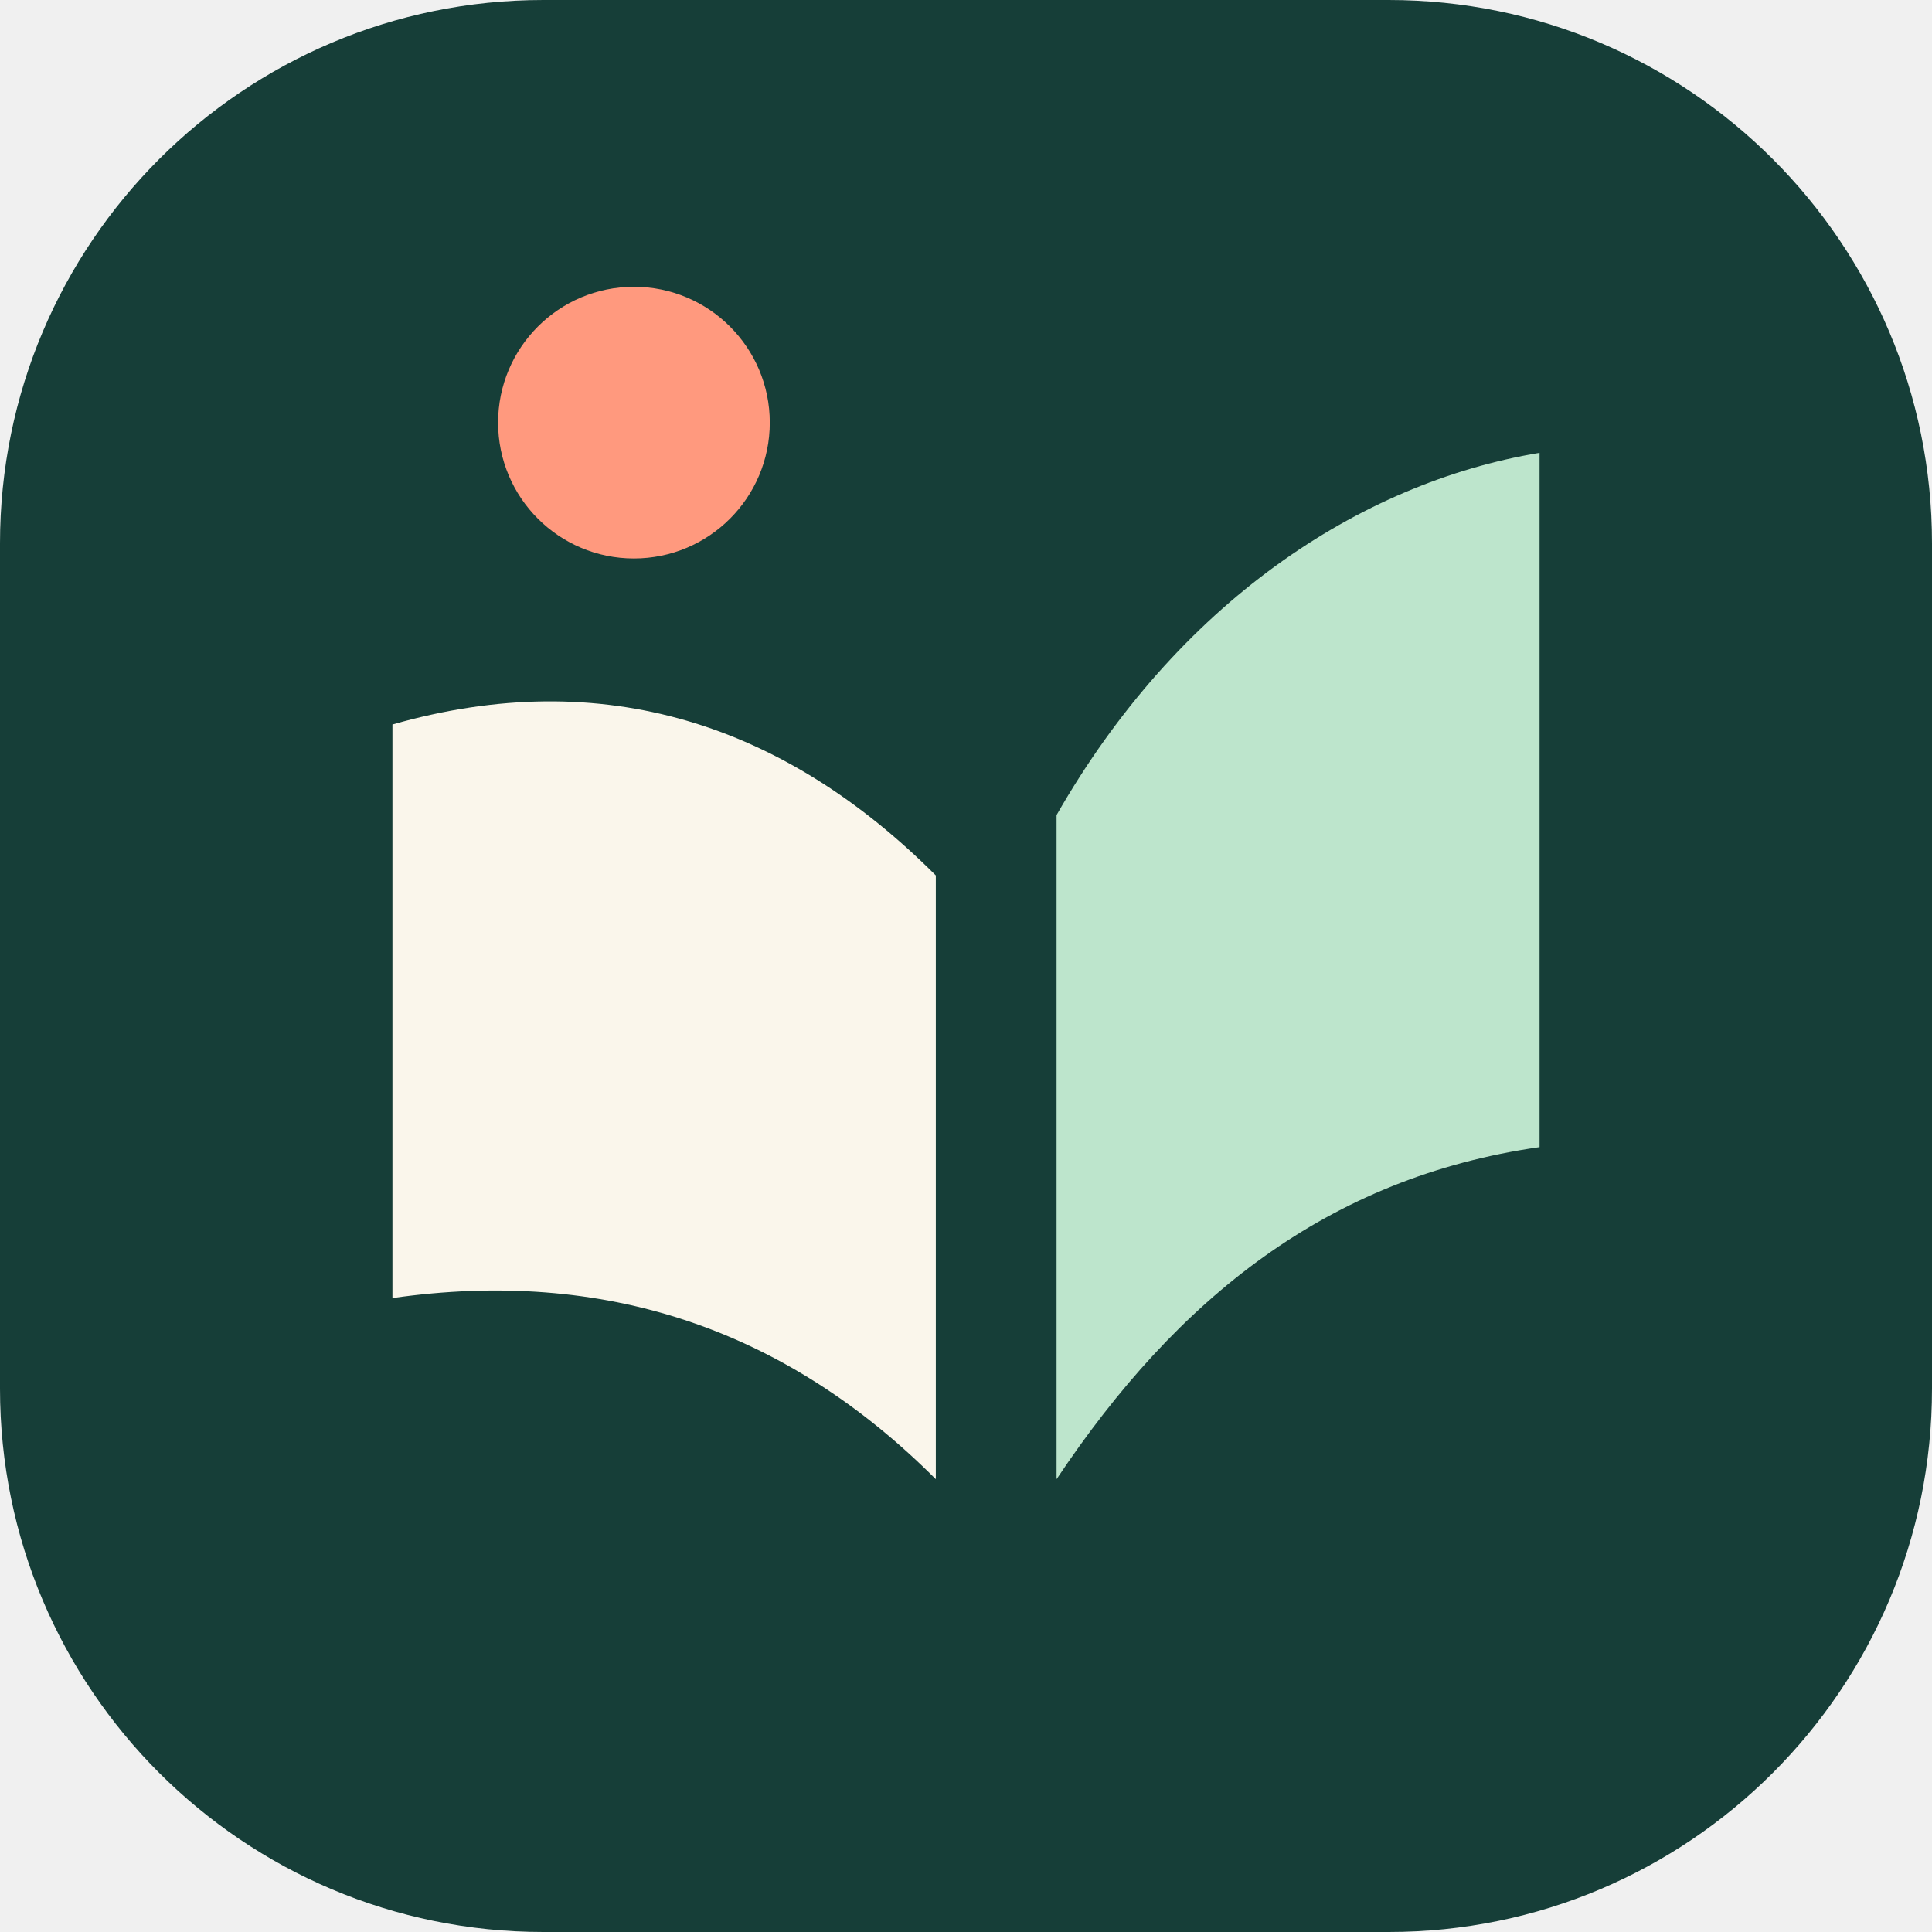
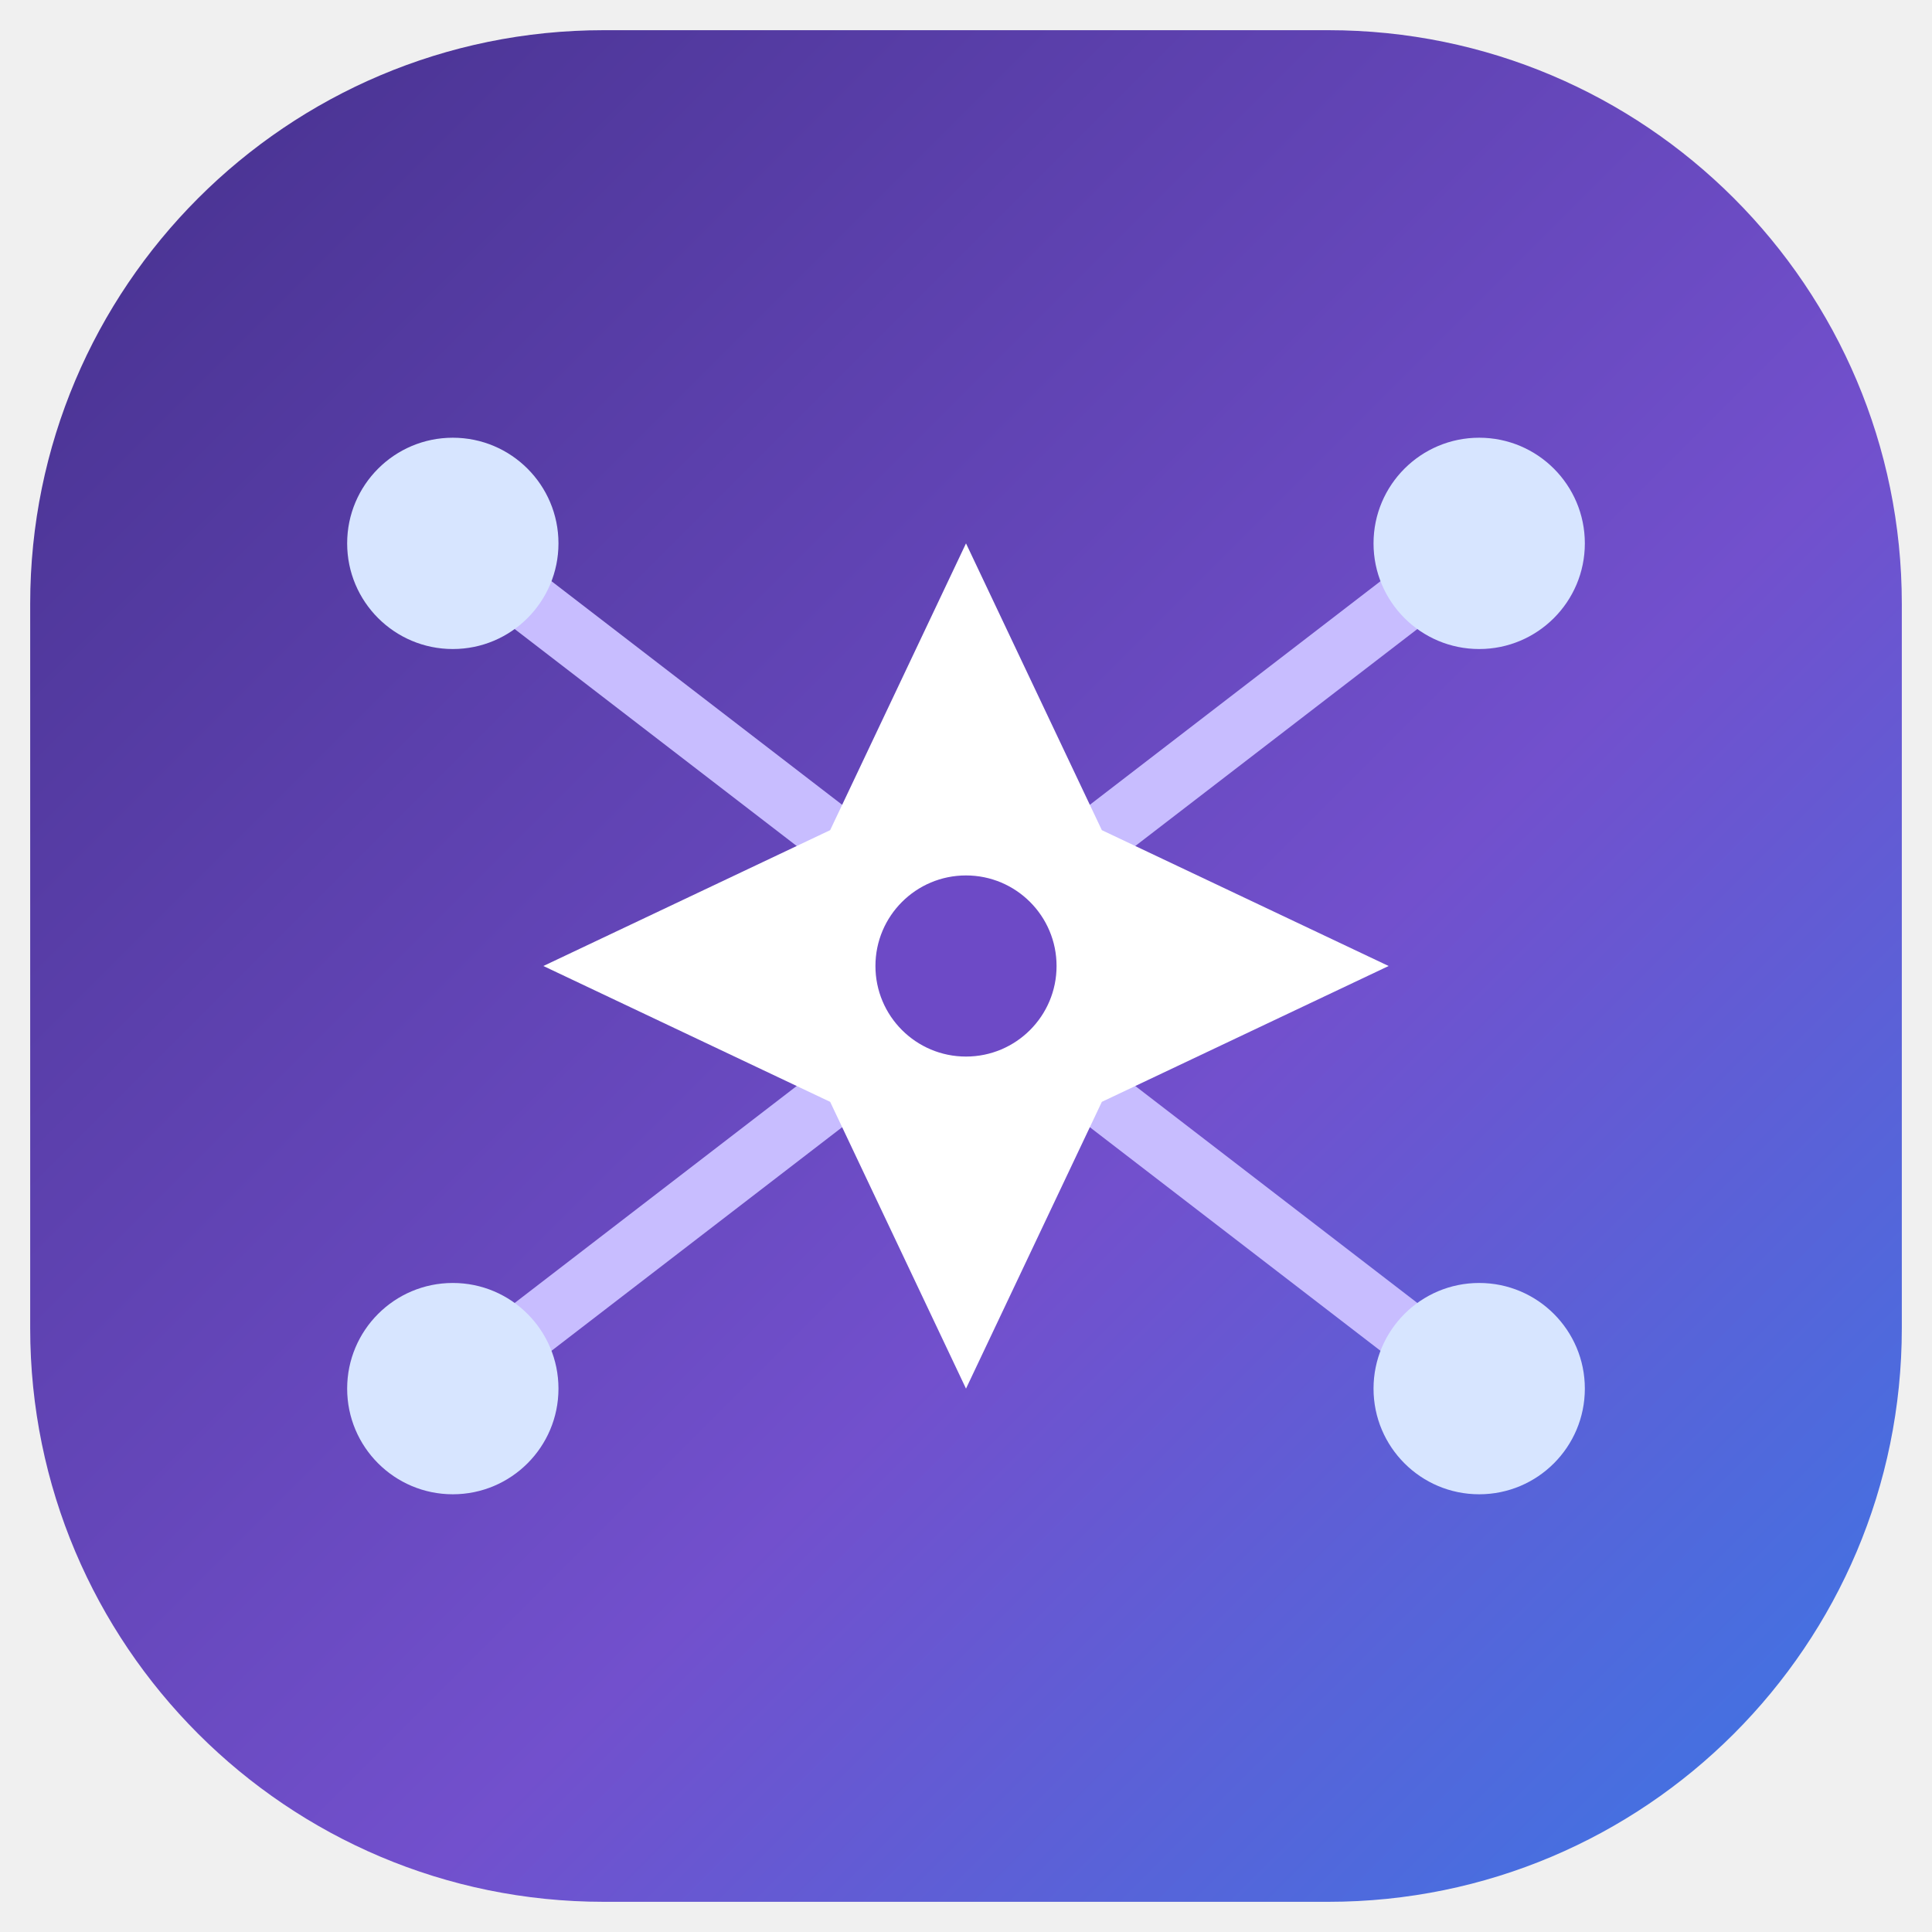
- <svg xmlns="http://www.w3.org/2000/svg" viewBox="0 0 64 64" width="64" height="64" role="img" aria-label="ilearnai: an open book and an idea">
-   <rect width="64" height="64" rx="18" fill="#163e38" />
-   <path d="M13 24c7-2 13 0 18 5v20c-5-5-11-7-18-6V24Z" fill="#faf6eb" />
-   <path d="M35 27c4-7 10-11 16-12v23c-7 1-12 5-16 11V27Z" fill="#bde5cc" />
-   <circle cx="21" cy="14" r="4.5" fill="#ff997e" />
+ <svg xmlns="http://www.w3.org/2000/svg" viewBox="0 0 64 64" role="img" aria-label="ilearnai: a connected AI spark">
+   <defs>
+     <linearGradient id="ai" x2="1" y2="1">
+       <stop stop-color="#45308c" />
+       <stop offset=".6" stop-color="#7250cd" />
+       <stop offset="1" stop-color="#3979e6" />
+     </linearGradient>
+   </defs>
+   <rect x="1" y="1" width="62" height="62" rx="19" fill="url(#ai)" />
+   <path d="M15 18 28 28M15 46 28 36M36 28 49 18M36 36 49 46" fill="none" stroke="#c8bdff" stroke-width="2" />
+   <g fill="#d7e5ff">
+     <circle cx="15" cy="18" r="3.5" />
+     <circle cx="49" cy="18" r="3.5" />
+     <circle cx="15" cy="46" r="3.5" />
+     <circle cx="49" cy="46" r="3.5" />
+   </g>
+   <path d="m32 18 4.5 9.5L46 32l-9.5 4.5L32 46l-4.5-9.5L18 32l9.5-4.5Z" fill="#fff" />
+   <circle cx="32" cy="32" r="3" fill="#6d4ac6" />
</svg>
